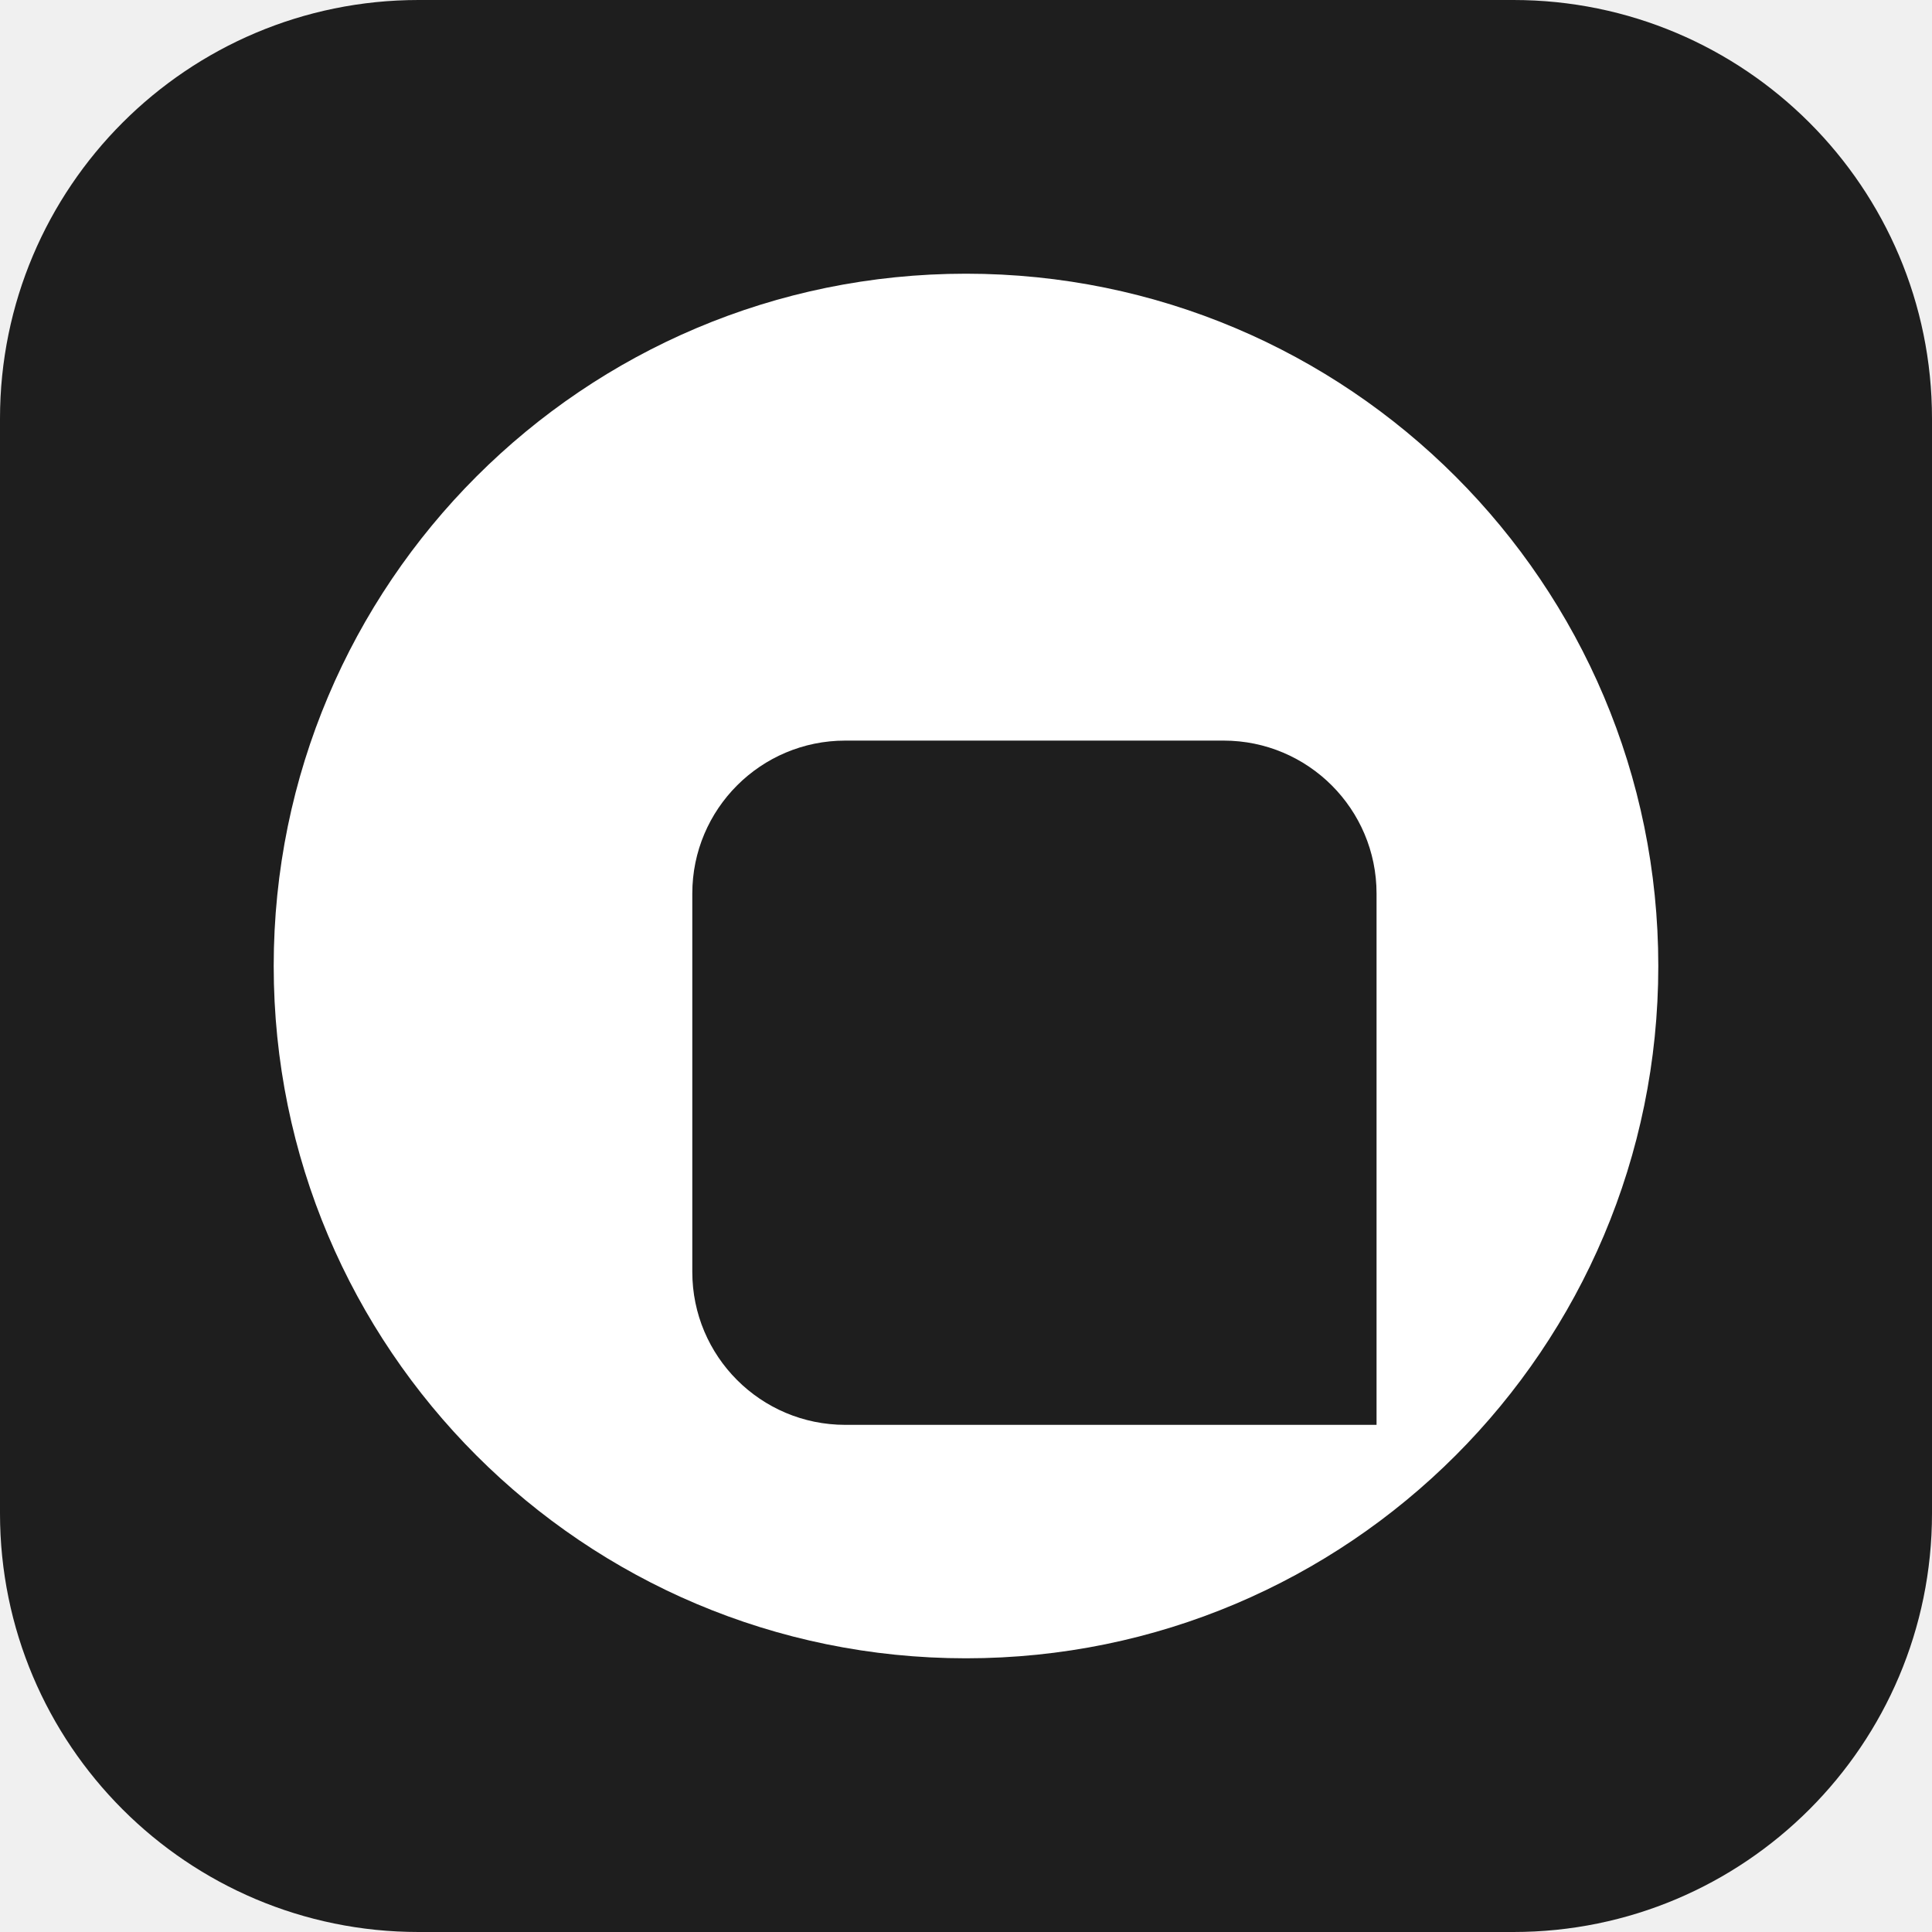
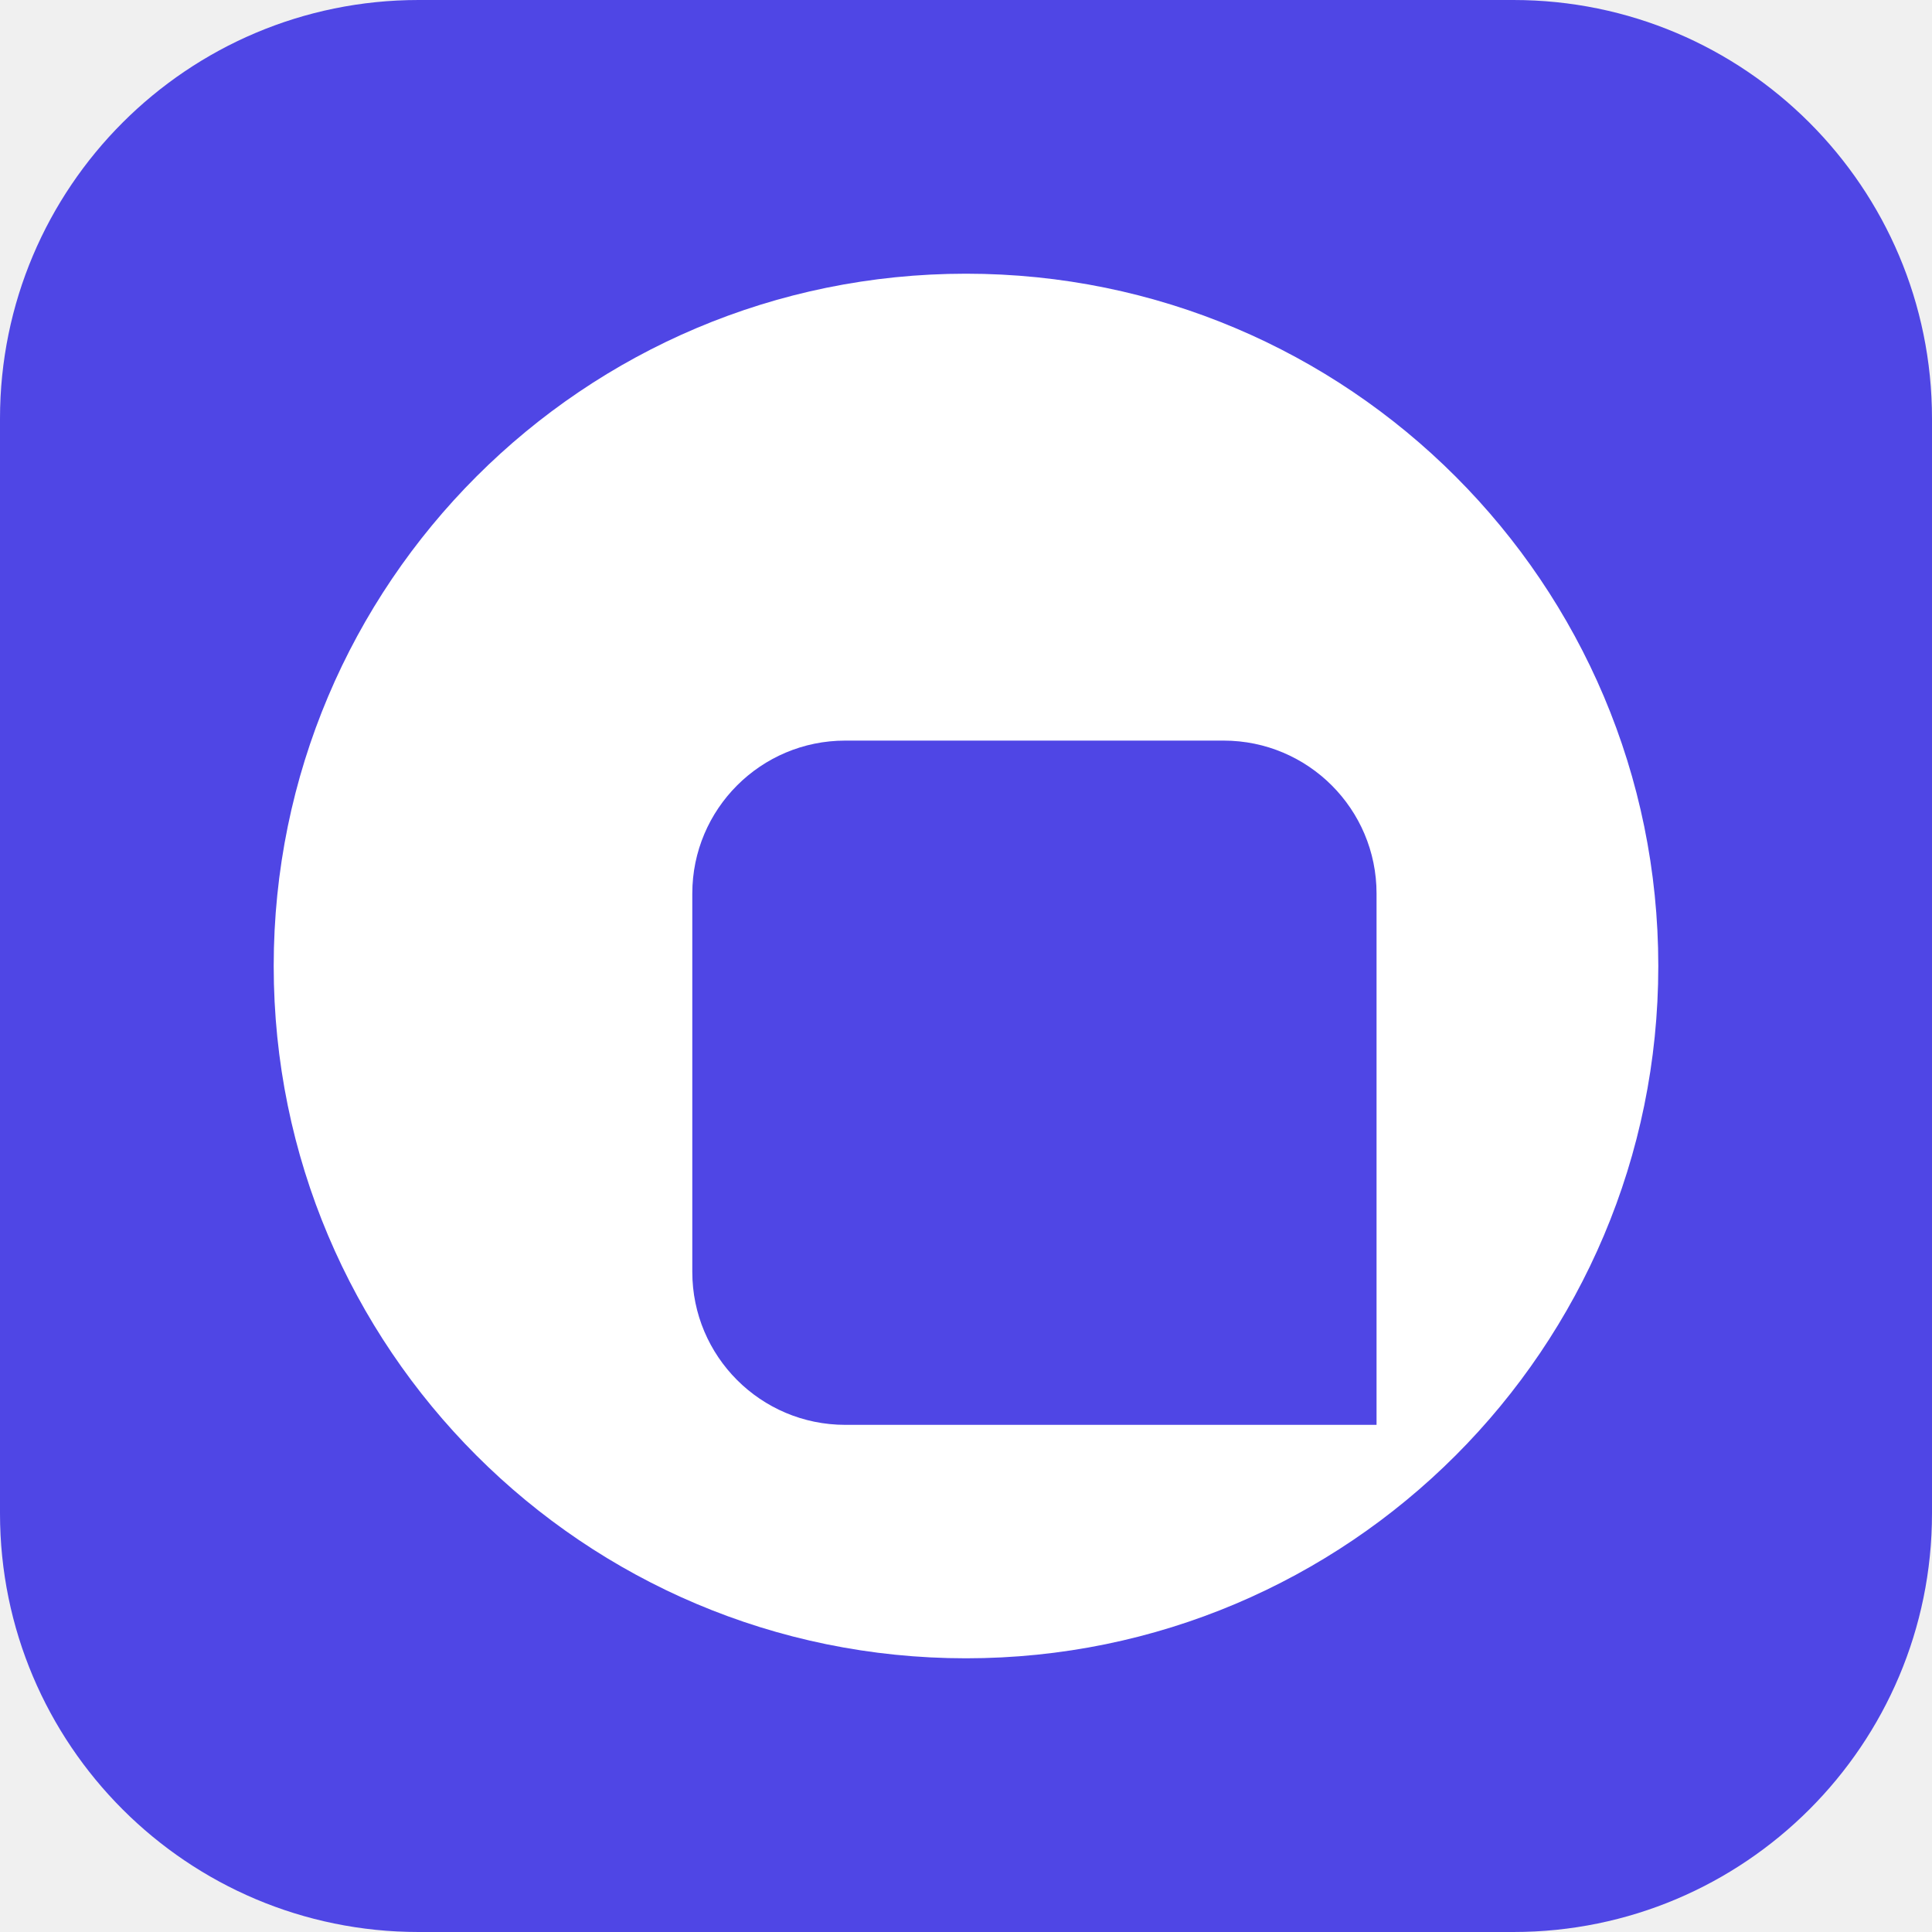
<svg xmlns="http://www.w3.org/2000/svg" viewBox="0 0 240 240" width="16" height="16">
  <defs>
    <mask id="cutA">
      <rect width="240" height="240" fill="#fff" />
      <path d="M104 92 h48 a19 19 0 0 1 19 19 v66 l-66 0 a19 19 0 0 1 -19 -19 v-47 a19 19 0 0 1 19 -19 z" fill="#000" />
    </mask>
  </defs>
-   <rect width="240" height="240" rx="52" fill="#1E1E1E" />
+   <rect width="240" height="240" rx="52" fill="#4F46E5" />
  <circle cx="120" cy="120" r="86" fill="#FFFFFF" mask="url(#cutA)" />
</svg>
